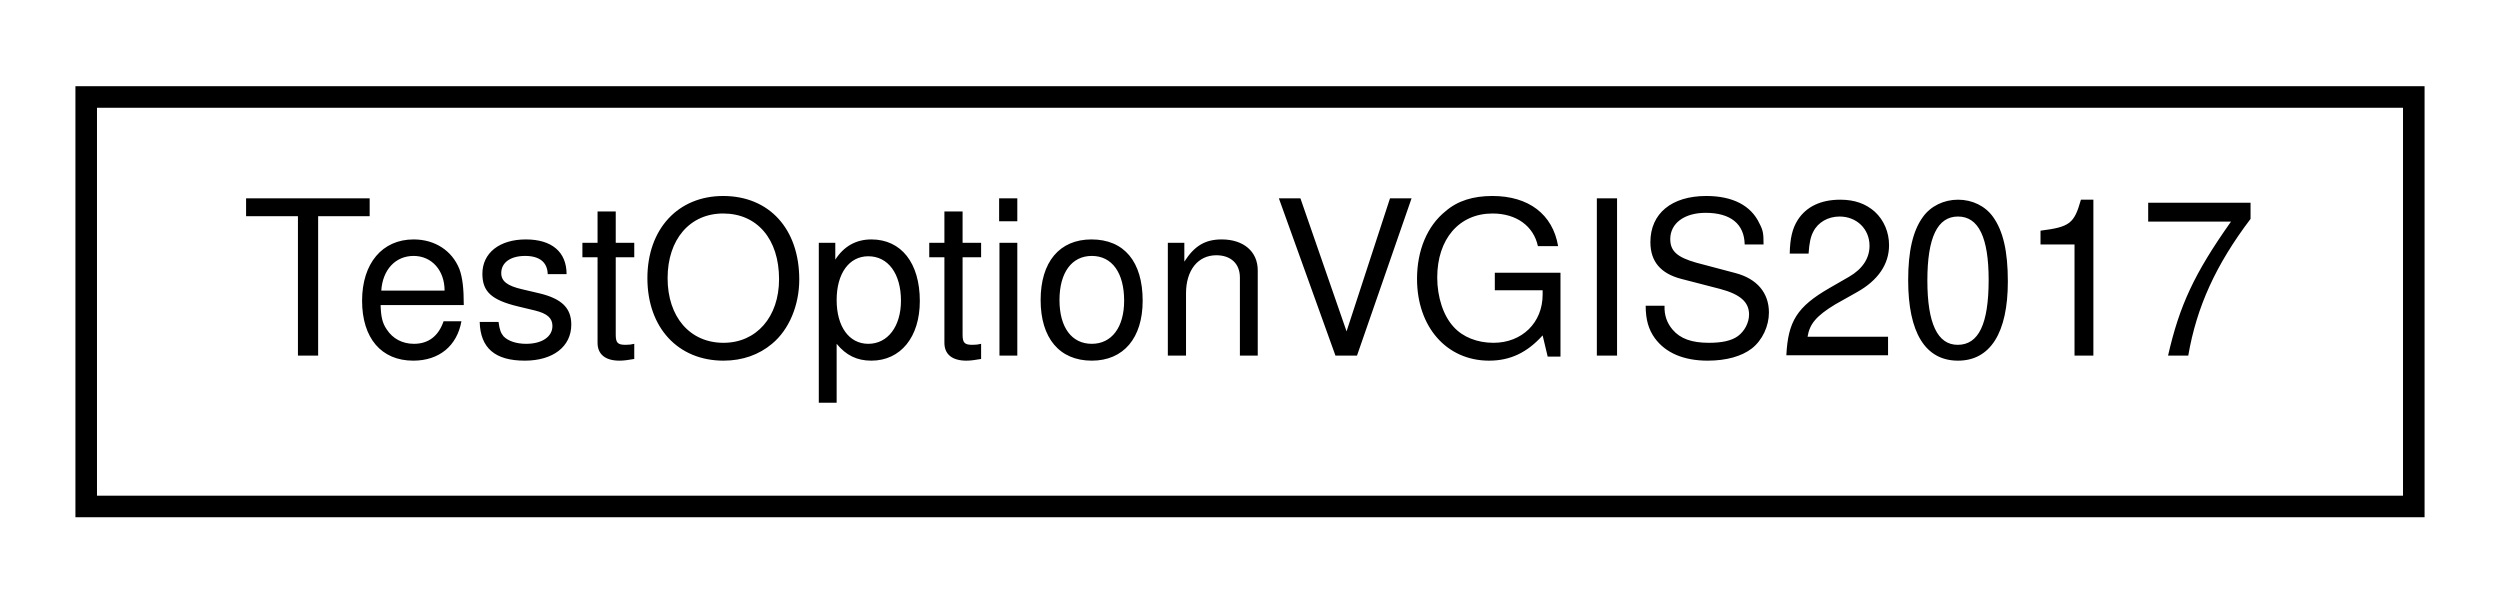
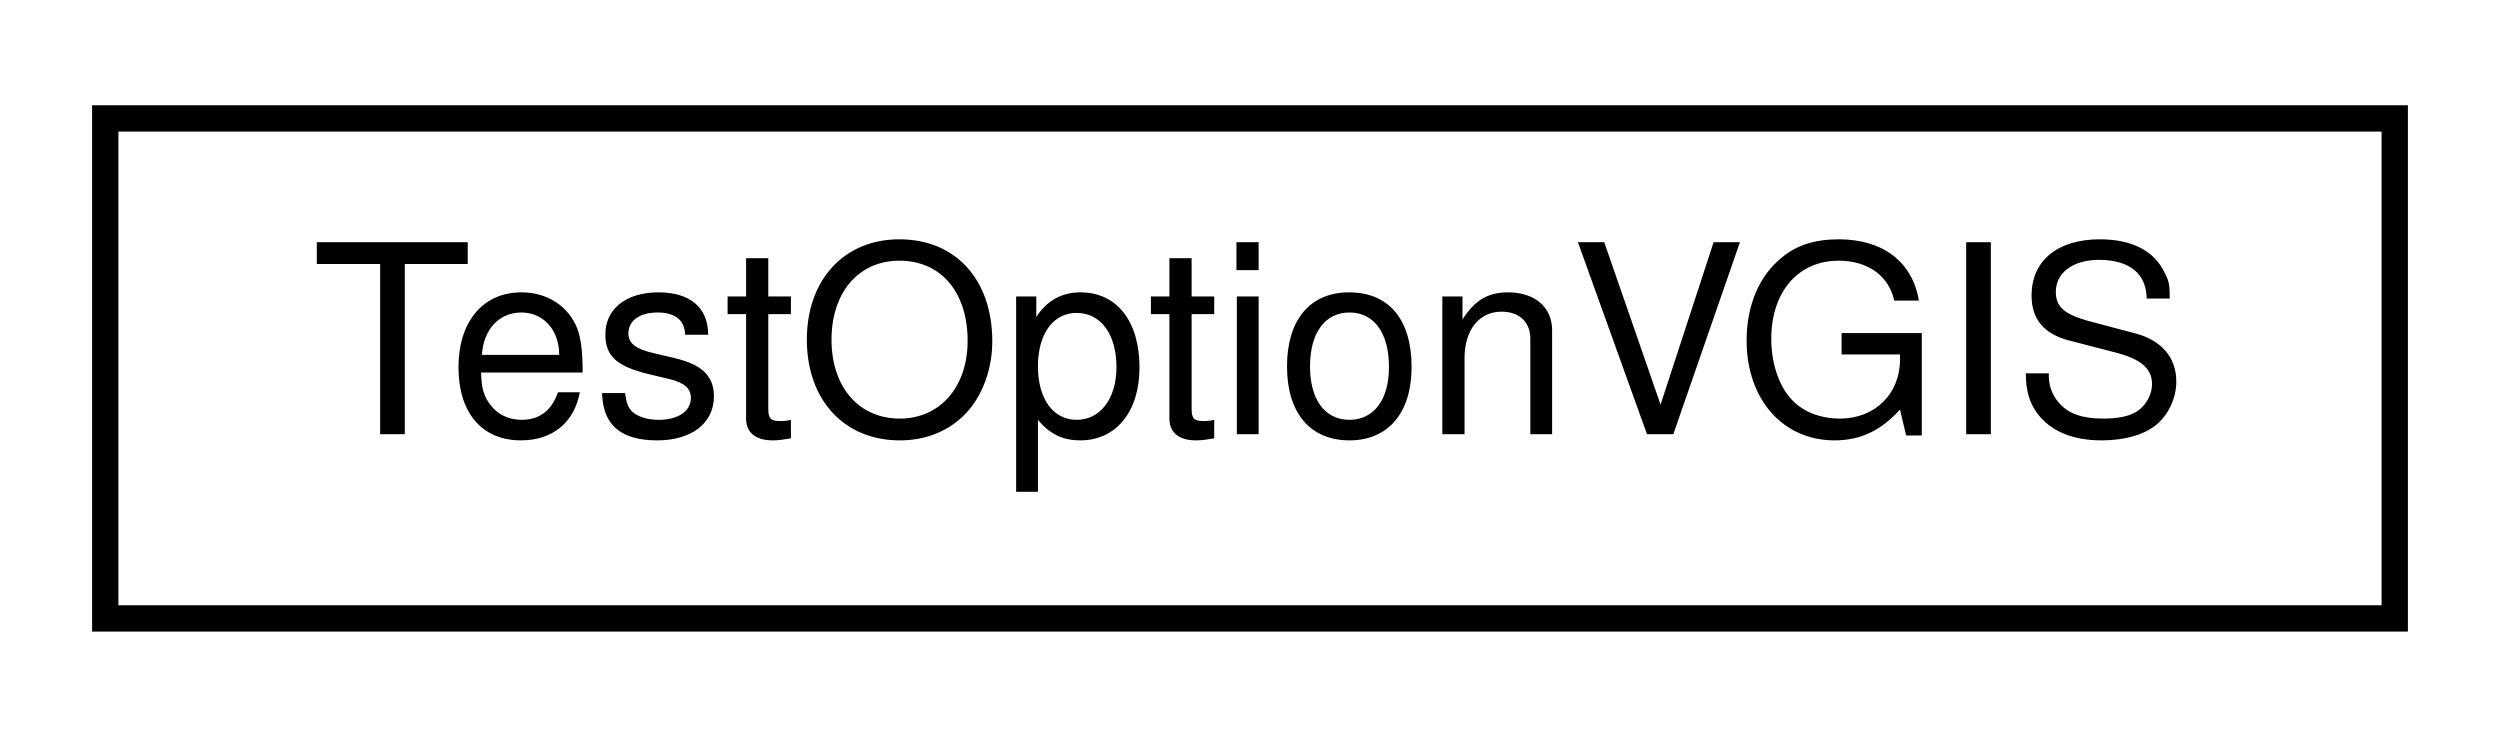
- <svg xmlns="http://www.w3.org/2000/svg" xmlns:xlink="http://www.w3.org/1999/xlink" width="116pt" height="28pt" viewBox="0.00 0.00 116.00 28.00">
+ <svg xmlns="http://www.w3.org/2000/svg" xmlns:xlink="http://www.w3.org/1999/xlink" width="95pt" height="28pt" viewBox="0.00 0.00 95.00 28.00">
  <g id="graph0" class="graph" transform="scale(1 1) rotate(0) translate(4 24)">
    <g id="node1" class="node">
      <g id="a_node1">
-         <a xlink:href="classift6561examples_1_1TestOptionVGIS2017.html" target="_top" xlink:title=" ">
-           <polygon fill="none" stroke="#000000" points="0,-.5 0,-19.5 108,-19.5 108,-.5 0,-.5" />
-           <text text-anchor="middle" x="54" y="-7.5" font-family="Helvetica,sans-Serif" font-size="10.00" fill="#000000">TestOptionVGIS2017</text>
+         <a xlink:href="classift6561examples_1_1TestOptionVGIS.html" target="_top" xlink:title=" ">
+           <polygon fill="none" stroke="#000000" points="0,-.5 0,-19.5 87,-19.5 87,-.5 0,-.5" />
+           <text text-anchor="middle" x="43.5" y="-7.5" font-family="Helvetica,sans-Serif" font-size="10.00" fill="#000000">TestOptionVGIS</text>
        </a>
      </g>
    </g>
  </g>
</svg>
